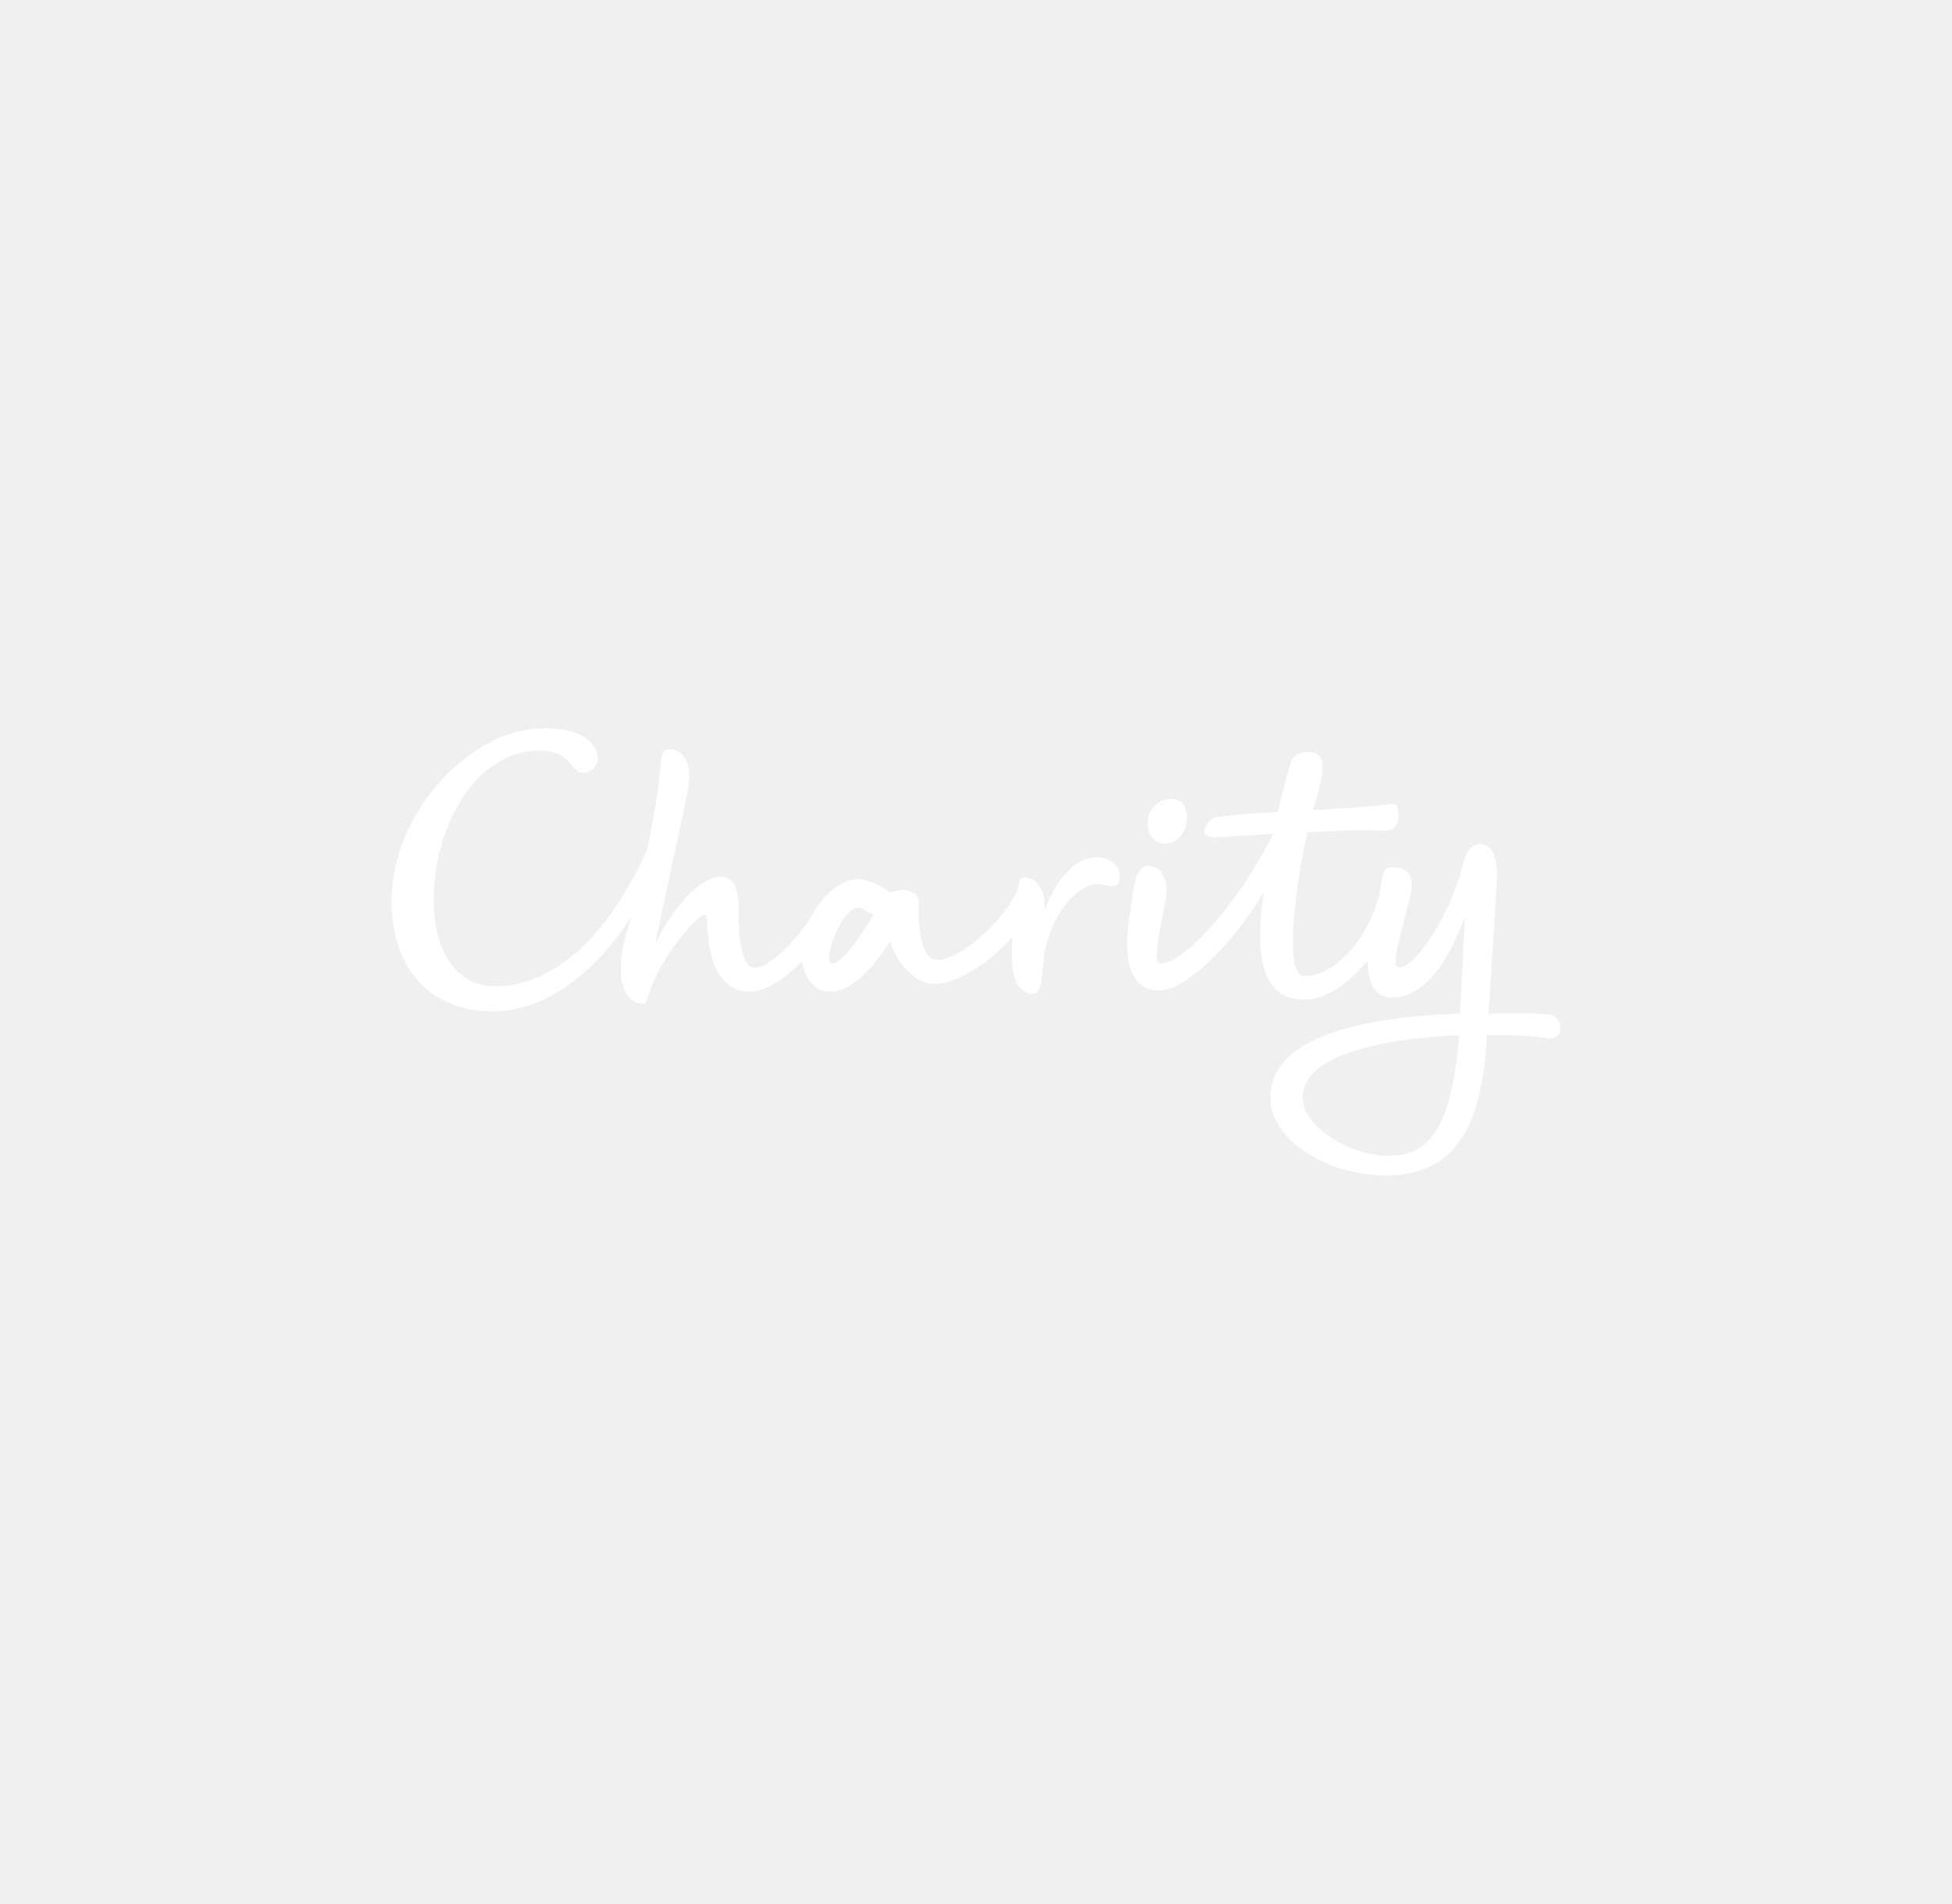
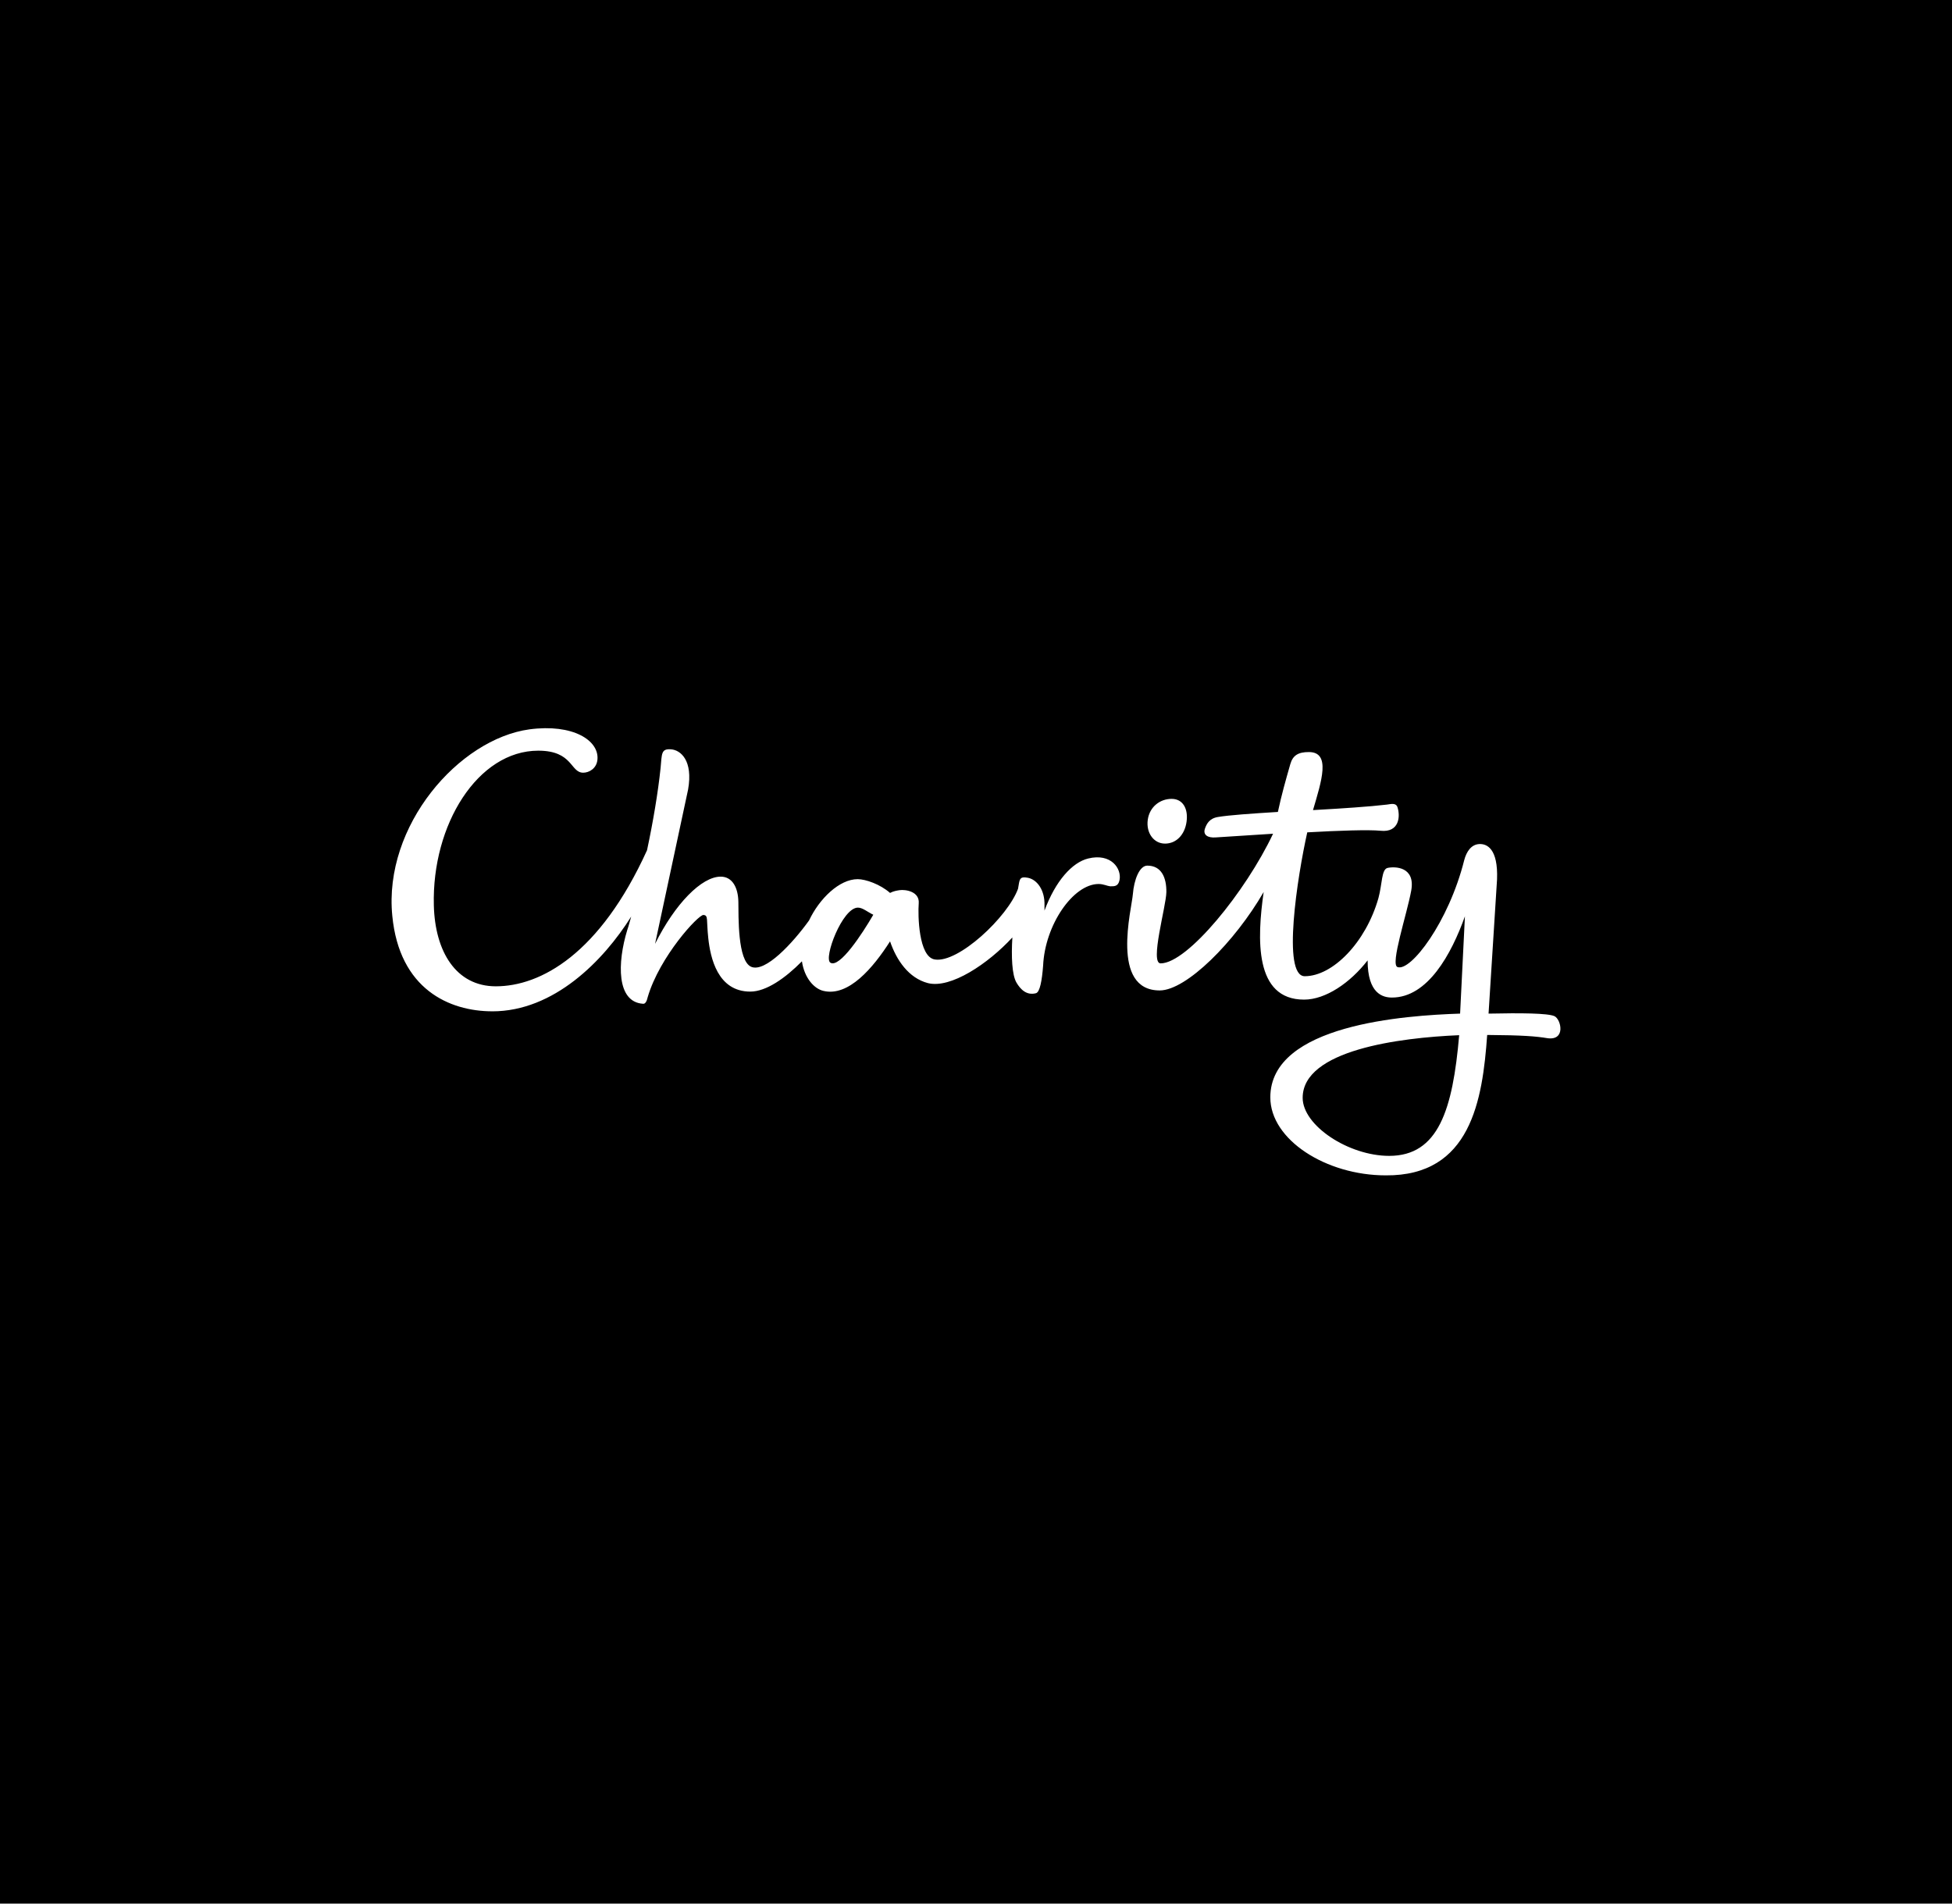
- <svg xmlns="http://www.w3.org/2000/svg" width="373.8" height="364.6" style="background-color:#000000">
+ <svg xmlns="http://www.w3.org/2000/svg" width="373.8" height="364.6">
+   <rect width="373.8" height="364.6" fill="#000000" />
  <path d="M164.289 173.84c.923 0 1.89.879 2.944 1.362-2.109 3.647-6.46 10.283-8.218 9.185-1.362-.835 2.285-10.547 5.273-10.547m-70.005 19.863c11.777 0 21.269-9.668 26.587-18.149-.264.923-.483 1.802-.747 2.549-1.934 6.328-2.065 13.799 2.988 14.15.352.044.571-.22.747-.659h0c.044-.176.132-.396.176-.615 2.285-7.778 9.712-15.82 10.679-15.732s.527.835.923 4.482 1.758 10.195 8.042 10.195c3.032 0 6.68-2.549 9.888-5.801.483 3.252 2.373 5.273 4.131 5.669 4.79 1.143 9.492-4.395 12.744-9.492 1.23 3.603 3.56 7.031 7.251 7.998 4.351 1.099 11.514-3.691 16.172-8.745-.22 3.647-.088 7.163.791 8.657.747 1.274 1.934 2.505 3.735 2.021.747-.22 1.143-2.417 1.362-5.273h0c.352-7.822 5.757-15.644 10.635-15.644.923 0 1.67.396 2.197.439.747 0 1.538.088 1.802-1.187.439-2.153-1.582-5.229-6.02-4.131-3.032.747-6.24 4.263-8.35 9.976V173.4c.088-2.9-1.406-4.922-3.164-5.273s-1.582.439-1.89 2.021v.044c-1.978 5.449-11.47 14.326-15.952 13.579-3.12-.483-3.252-8.525-3.076-10.767s-2.505-2.681-3.691-2.505c-.527.088-1.143.176-1.802.527-1.89-1.67-4.702-2.637-6.196-2.637-3.516 0-7.339 3.735-9.316 7.91-3.164 4.395-8.394 10.019-11.074 8.877-2.637-1.143-2.417-9.712-2.461-12.436s-1.143-4.834-3.384-4.834c-3.647 0-8.745 5.186-12.568 12.876l6.328-29.575c.967-5.537-1.406-7.559-3.296-7.69s-1.714.835-1.978 3.603c-.483 4.658-1.45 10.371-2.593 15.732-9.053 19.907-20.391 26.059-28.96 26.059-7.603 0-11.645-6.636-11.865-15.513-.396-15.469 8.437-29.619 19.995-29.619 6.68 0 6.108 4.219 8.613 4.219 1.143 0 2.593-.835 2.725-2.549.308-3.647-4.702-6.855-13.008-5.757-13.535 1.846-27.993 18.457-26.279 35.727 1.362 14.062 10.942 18.281 19.16 18.281m128.804-32.121c2.153 0 3.779-1.67 4.131-4.175s-.703-4.395-2.856-4.395c-2.197 0-4.219 1.494-4.57 3.999s1.143 4.57 3.296 4.57m42.933 59.81c-7.778 0-16.567-5.801-16.567-11.118 0-9.141 18.501-11.514 29.971-11.997-1.23 14.238-3.955 23.115-13.403 23.115m18.765-23.159c6.855.044 9.404.264 11.514.615 3.603.527 2.637-3.647 1.362-4.219s-6.46-.615-12.612-.483l1.626-25.708c.22-5.889-1.934-6.855-3.428-6.768s-2.417 1.406-2.856 3.076c-2.988 11.909-10.283 21.445-12.788 20.478-1.406-.527 1.802-10.063 2.637-14.634.835-4.614-3.12-4.658-4.526-4.351-1.187.264-1.011 3.076-1.758 5.801-2.417 8.481-8.745 14.941-14.106 14.941-4.395 0-1.406-19.116.483-27.554 6.24-.352 11.777-.527 14.018-.308 3.647.396 3.823-2.812 3.252-4.526-.308-.879-1.274-.571-2.021-.483-3.296.396-8.657.747-14.15 1.055 1.626-5.537 3.472-11.118-.791-11.118-2.021 0-3.076.615-3.56 2.329-.879 3.076-1.67 5.845-2.373 9.141-5.01.308-9.404.615-11.47.967-1.67.264-2.197 1.362-2.505 2.241-.396 1.187.527 1.802 2.109 1.67l10.942-.703c-5.229 11.074-16.392 24.829-21.533 24.829-2.109 0 1.055-10.898 1.099-13.623.044-2.769-.923-5.098-3.647-5.098-1.494 0-2.549 2.681-2.769 5.493s-4.351 18.413 5.142 18.413c5.098 0 14.37-9.272 19.907-18.852-1.274 8.965-1.802 20.61 7.734 20.61 4.131 0 8.833-3.208 12.173-7.515 0 6.372 2.9 7.119 4.658 7.119 6.855 0 11.382-8.306 13.975-15.557l-.923 18.633c-10.503.352-36.343 2.065-36.343 16.04 0 8.13 10.679 14.941 22.104 14.941 16.26.132 18.545-14.37 19.424-26.894" fill="#fff" />
</svg>
